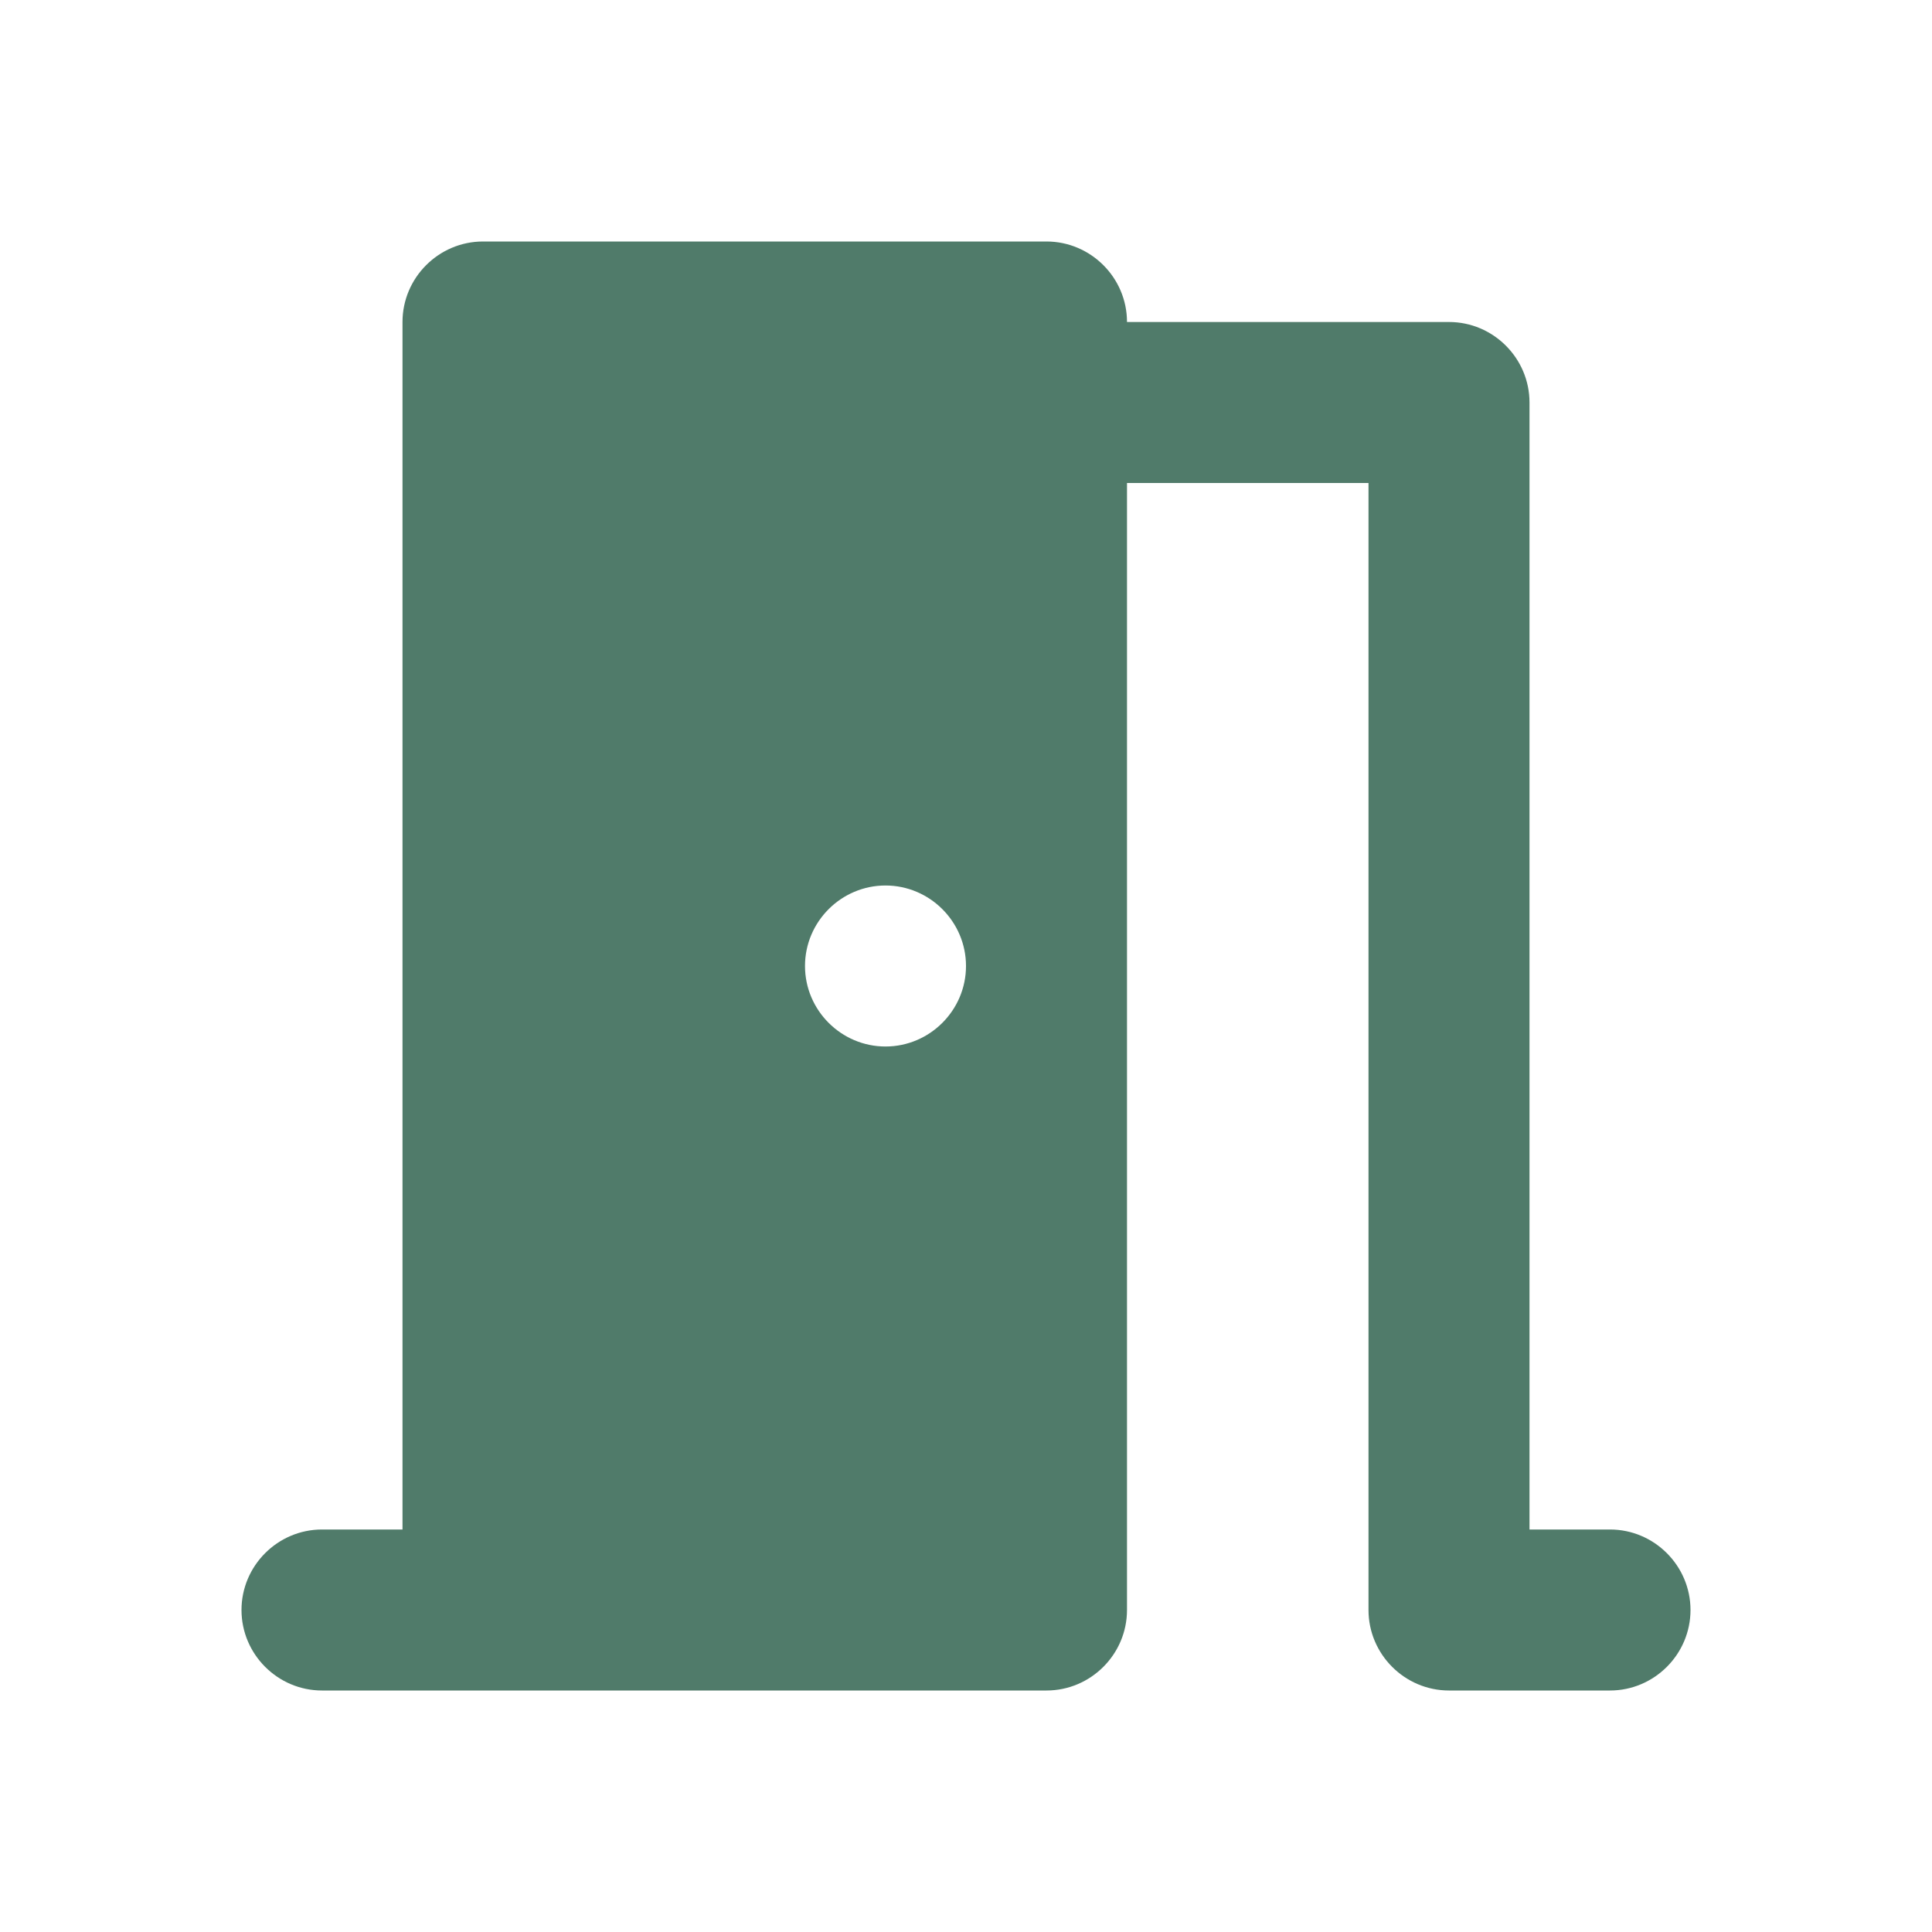
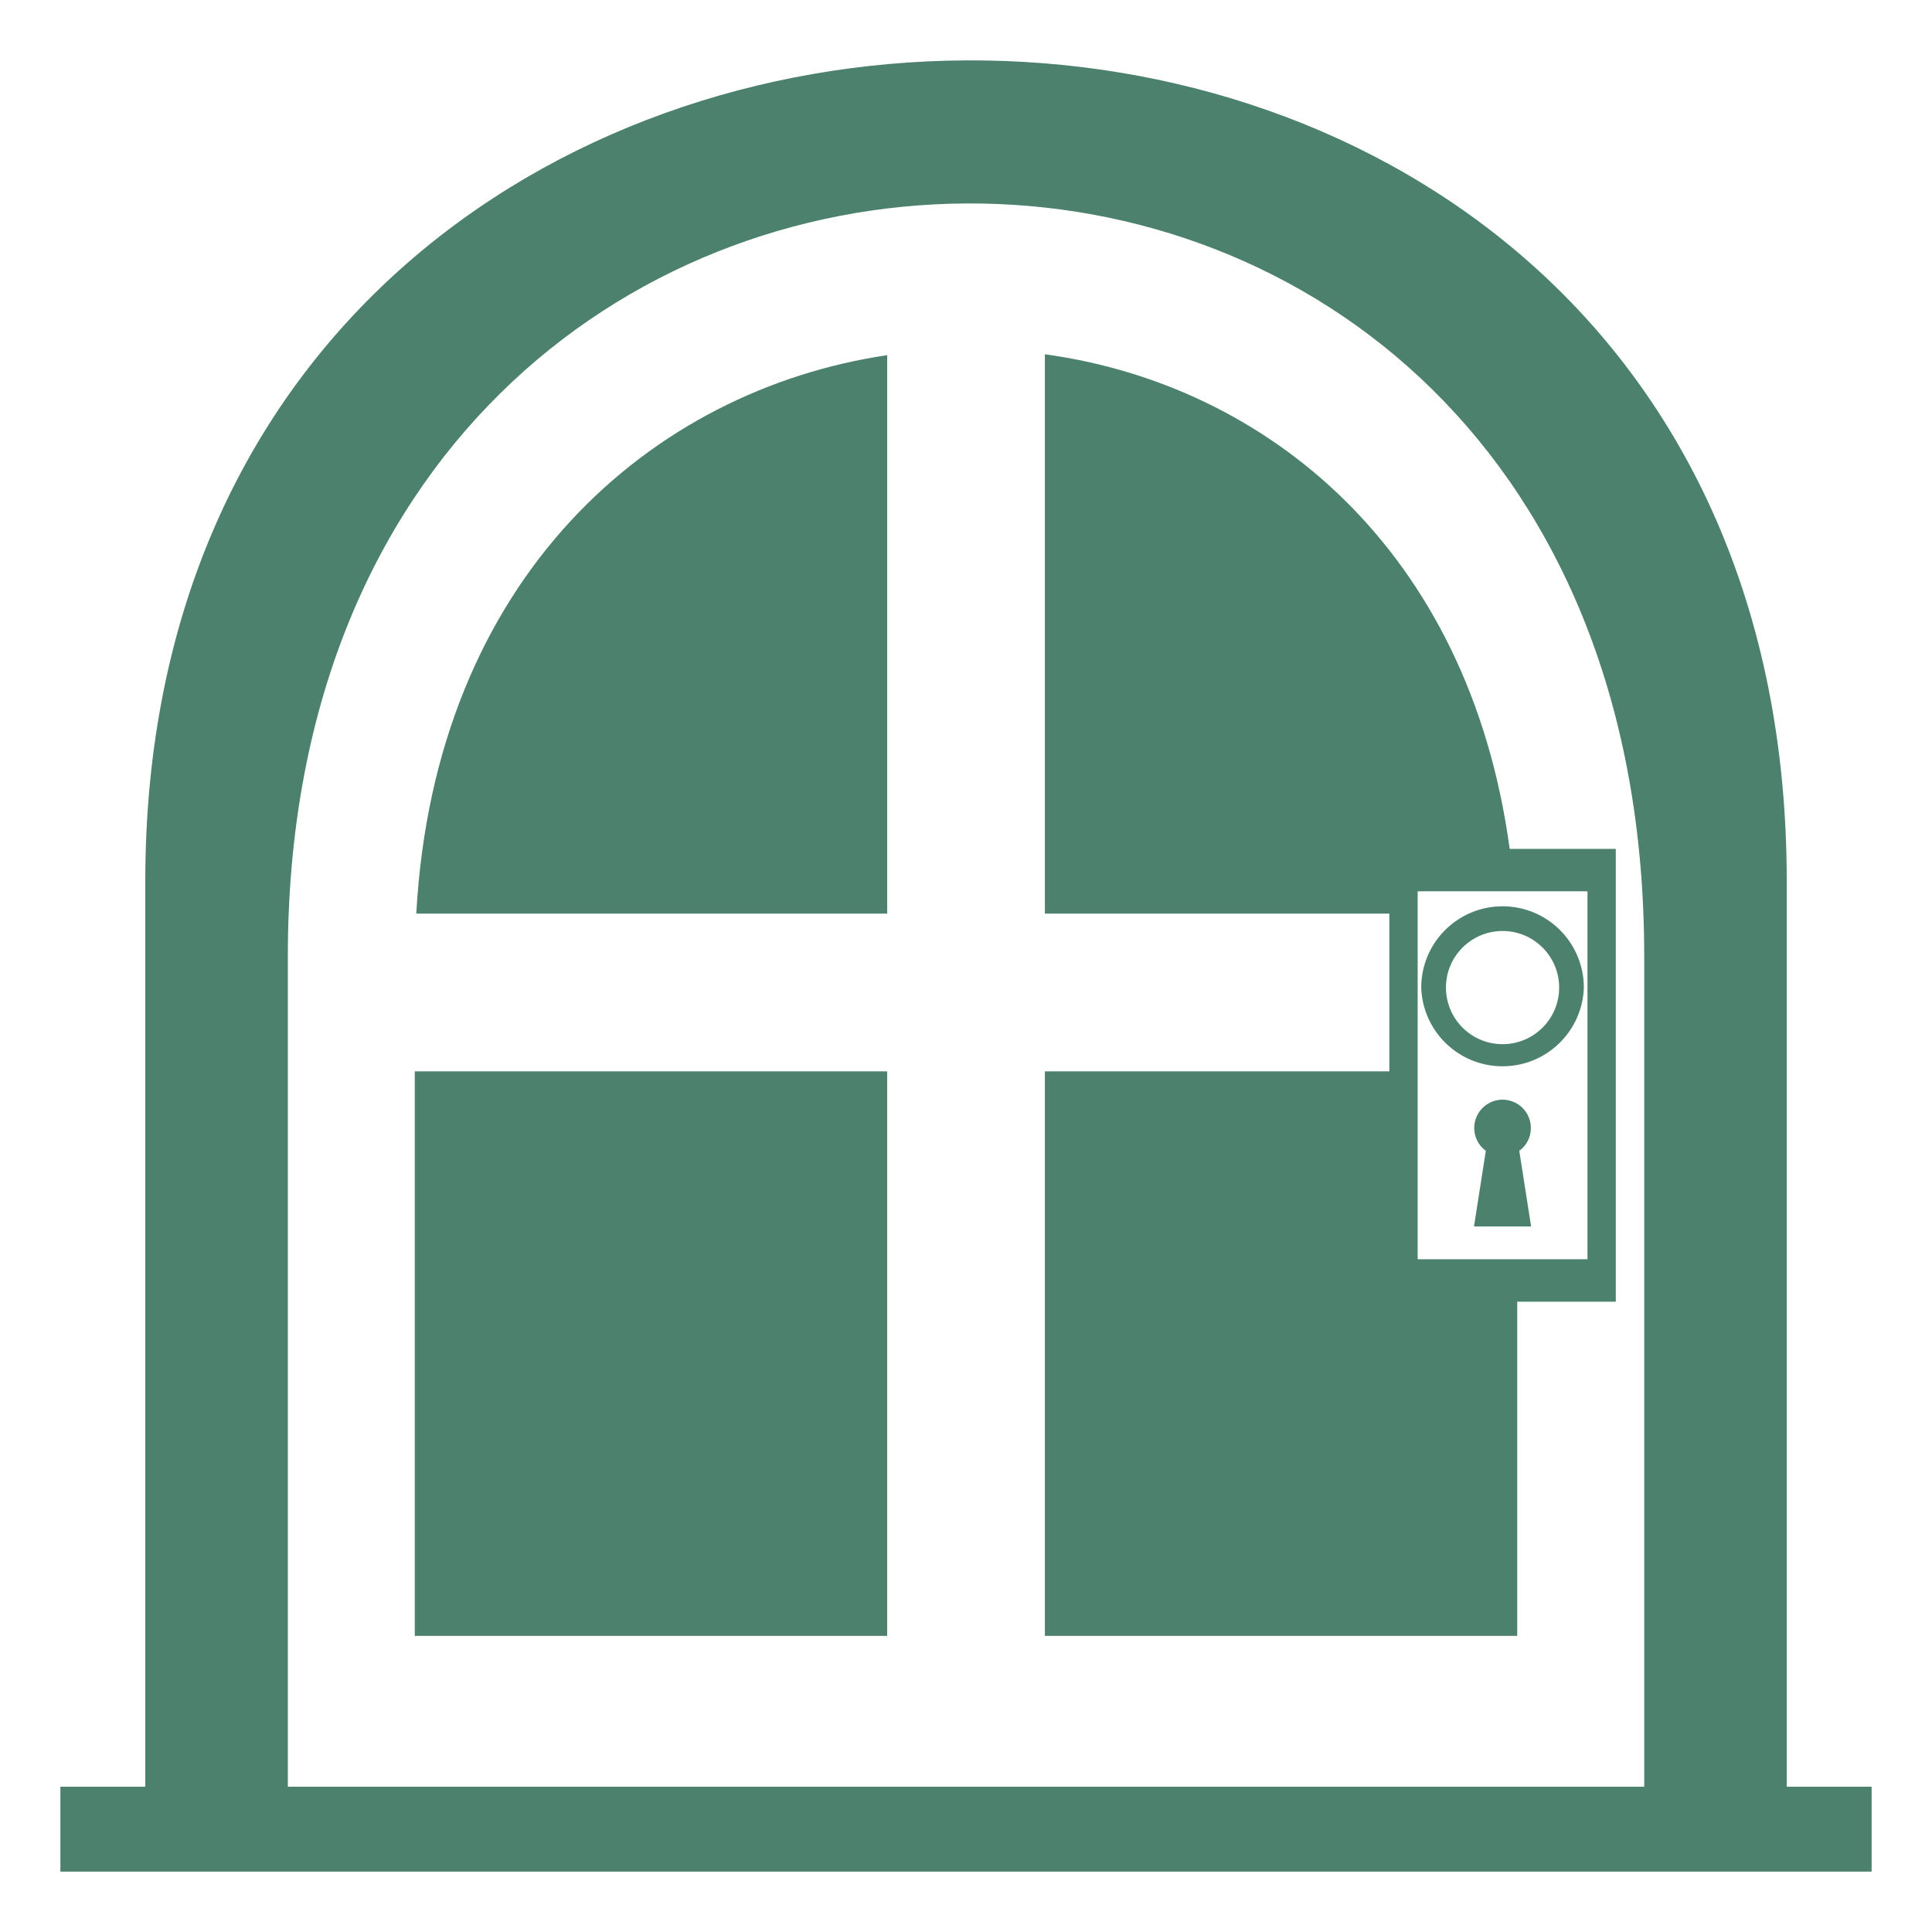
- <svg xmlns="http://www.w3.org/2000/svg" width="1em" height="1em" viewBox="0 0 24 24">
-   <path fill="#507b6a" d="M20 19h-1V5c0-.55-.45-1-1-1h-4c0-.55-.45-1-1-1H6c-.55 0-1 .45-1 1v15H4c-.55 0-1 .45-1 1s.45 1 1 1h9c.55 0 1-.45 1-1V6h3v14c0 .55.45 1 1 1h2c.55 0 1-.45 1-1s-.45-1-1-1zm-9-6c-.55 0-1-.45-1-1s.45-1 1-1s1 .45 1 1s-.45 1-1 1z" />
+ <svg xmlns="http://www.w3.org/2000/svg" width="24" height="24" viewBox="0 0 64 64">
+   <path fill="#4b816d" d="M59.188 59.188V29.189c0-36.533-54.375-35.97-54.375 0v29.998H2V62h60v-2.813h-2.812zm-4.721 0H9.535V31.675c0-32.989 44.932-33.505 44.932 0v27.513z" />
+   <path fill="#4b816d" d="M13.79 30.265h15.599v-18.5c-7.821 1.162-14.984 7.364-15.599 18.5m-.05 5.225h15.648v18.7H13.74zm20.873-23.754v18.529h11.411v5.225H34.613v18.7H50.26V43.12h3.265v-15H50.01c-1.346-9.944-8.082-15.381-15.397-16.384m12.349 17.79h5.625v12.188h-5.625V29.526" />
+   <path fill="#4b816d" d="M50.712 37.37a.938.938 0 1 0-1.492.753l-.392 2.505h1.892l-.392-2.505a.932.932 0 0 0 .384-.753m-.937-7.348a2.695 2.695 0 0 0-2.695 2.695a2.695 2.695 0 0 0 5.387 0a2.692 2.692 0 0 0-2.692-2.695m0 4.568a1.875 1.875 0 1 1-.002-3.75a1.875 1.875 0 0 1 .002 3.75" />
</svg>
